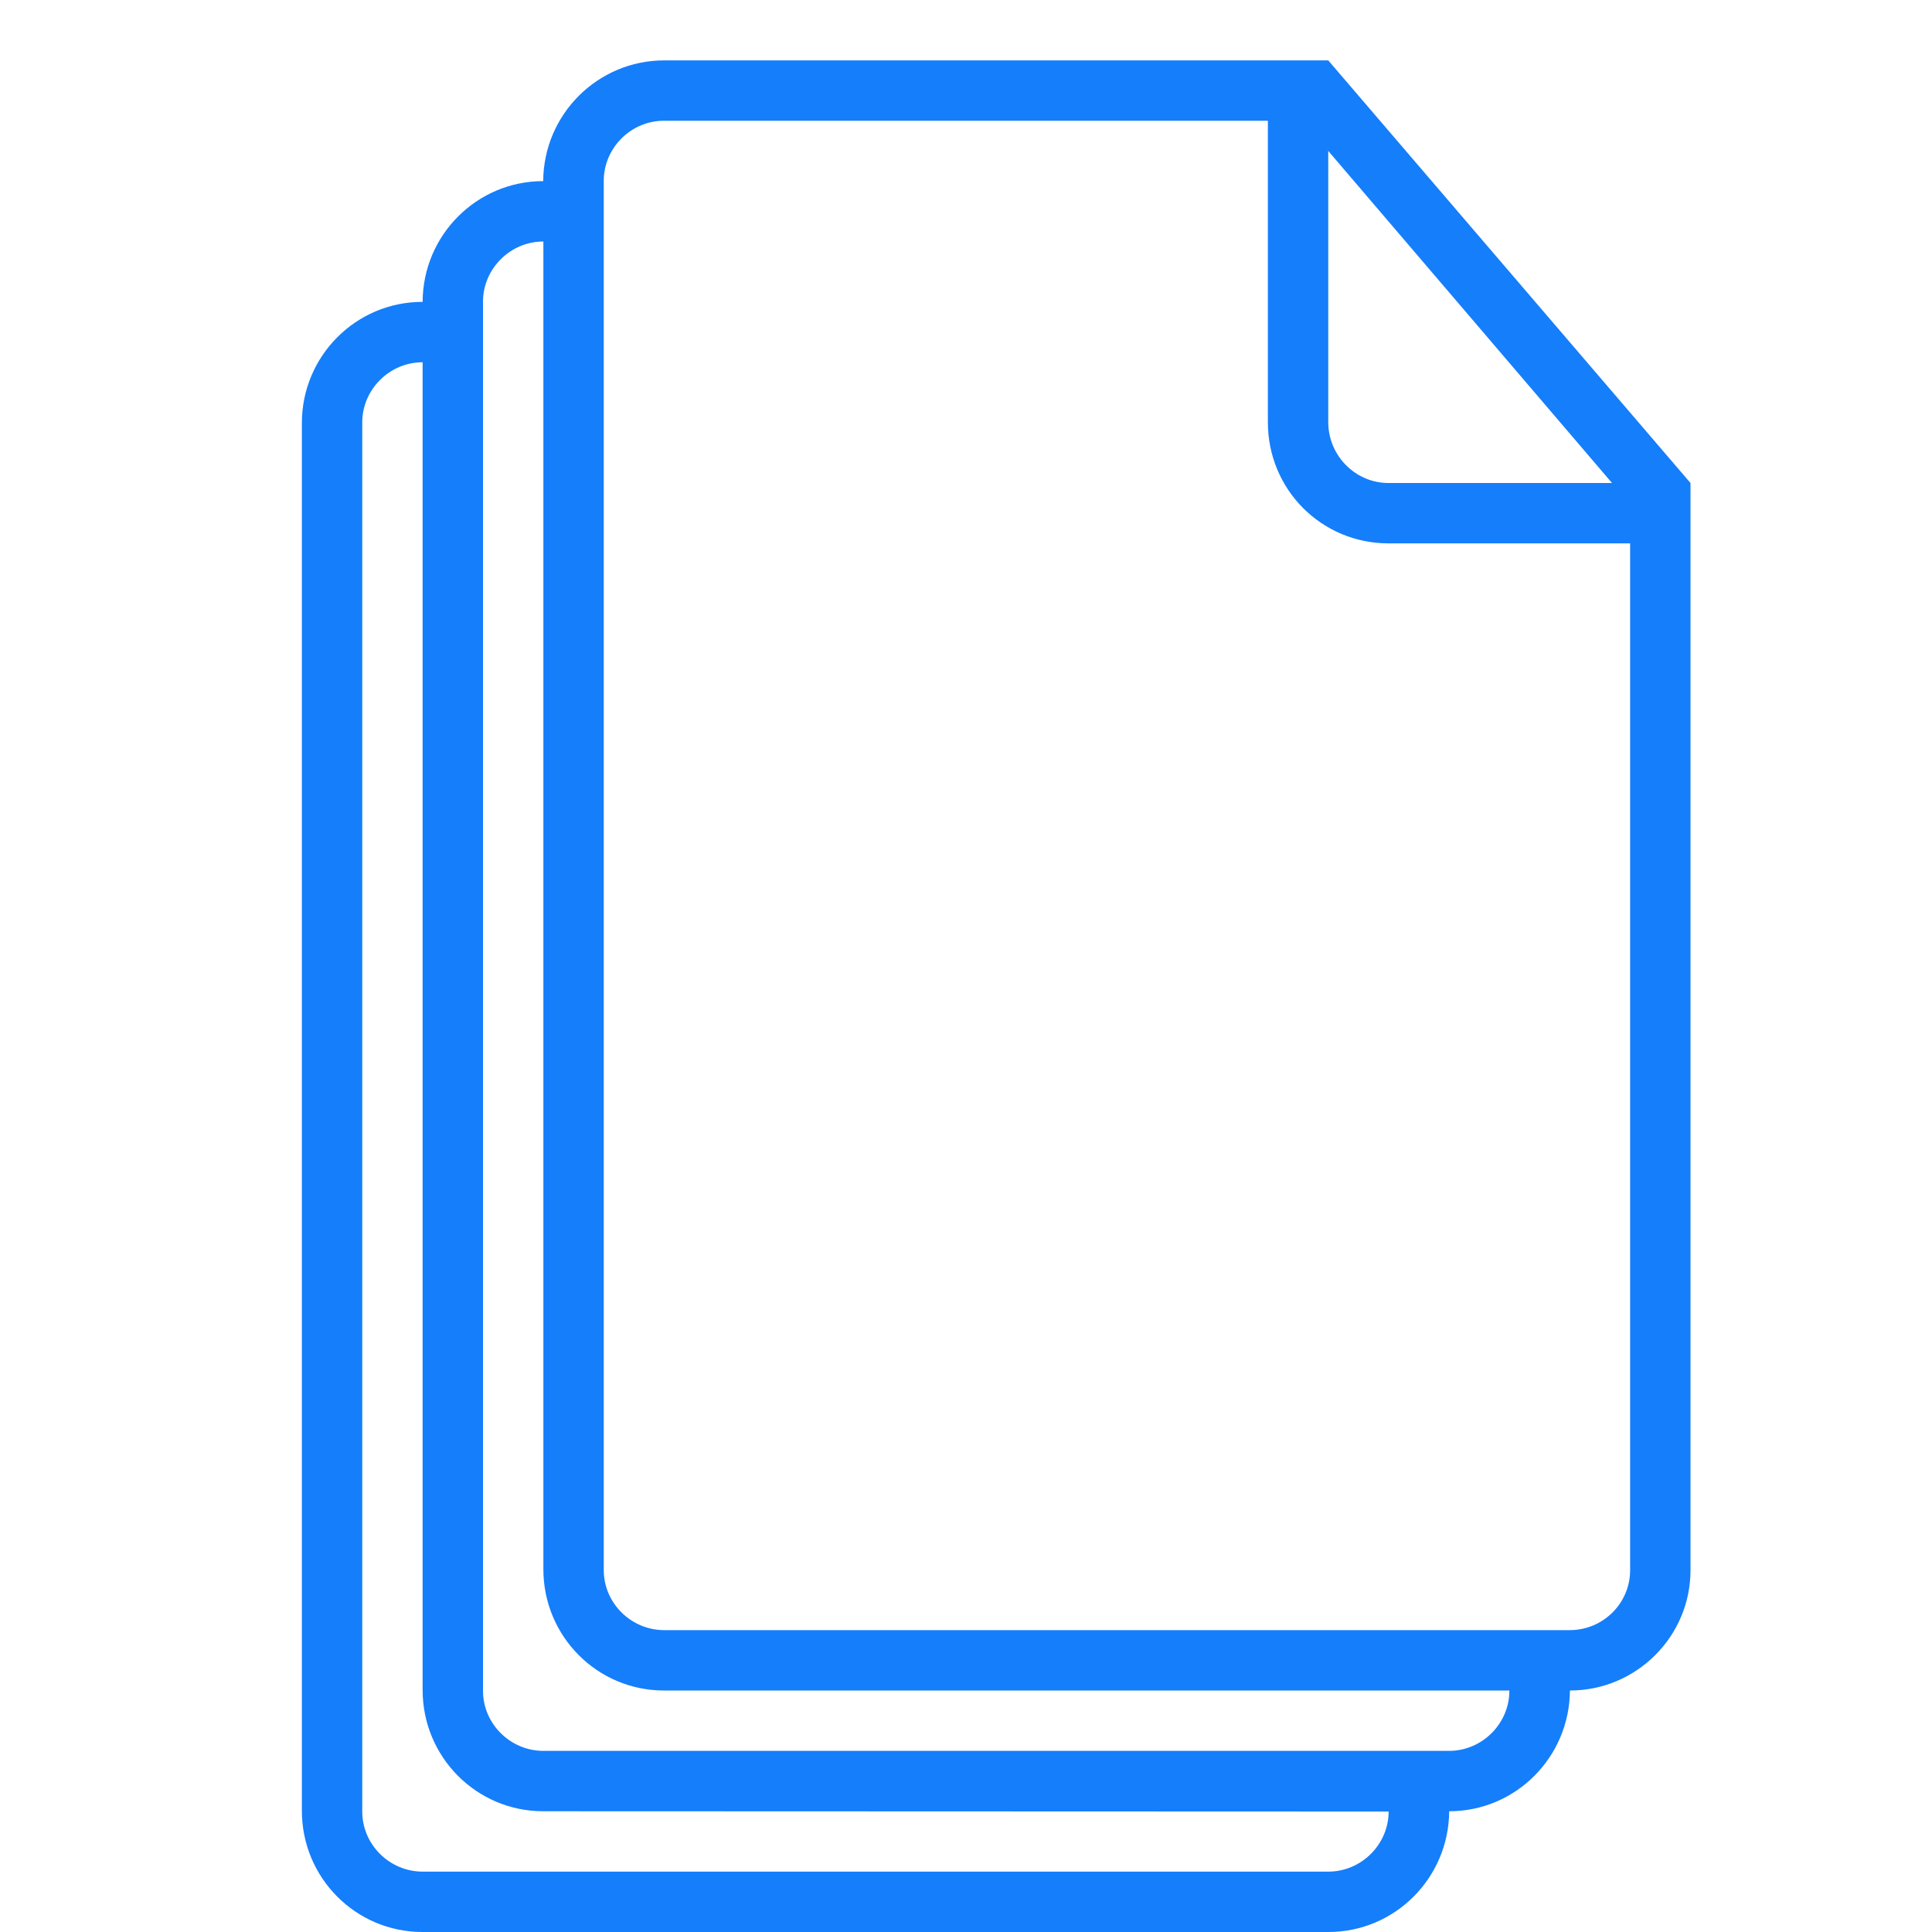
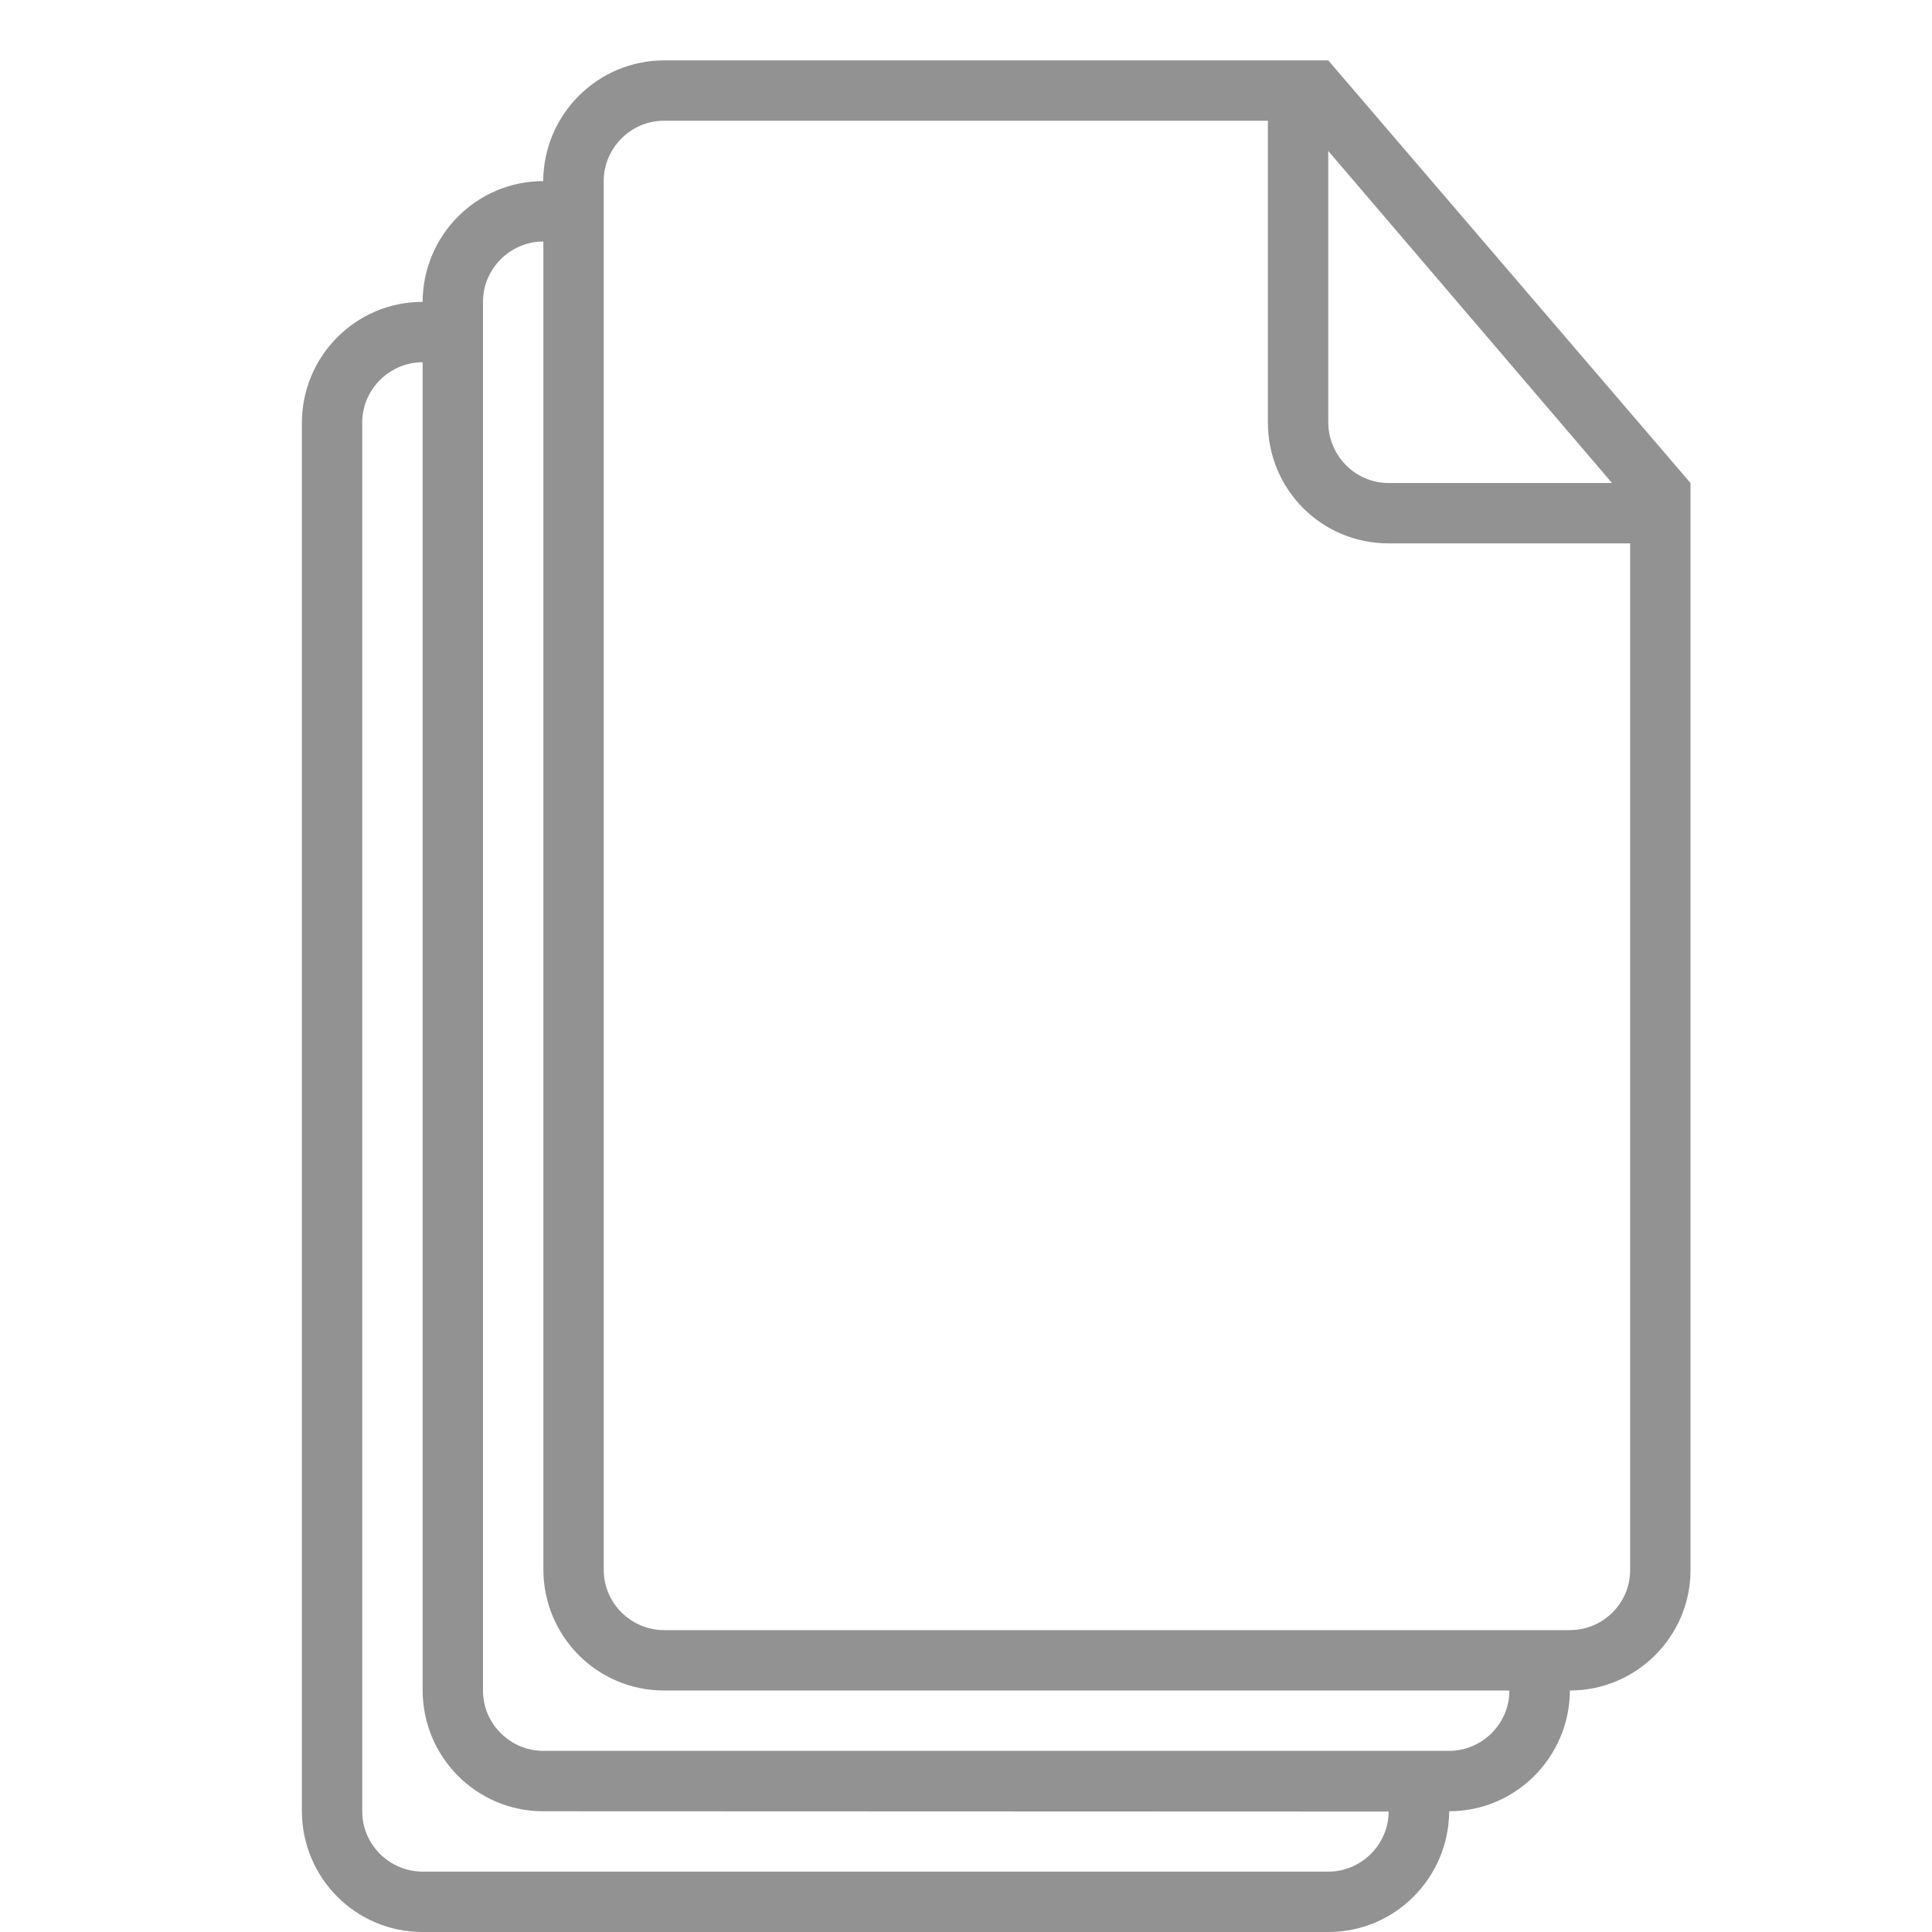
<svg xmlns="http://www.w3.org/2000/svg" width="32px" height="32px" viewBox="0 0 32 32" version="1.1">
  <defs />
  <g id="Page-1" stroke="none" stroke-width="1" fill="none" fill-rule="evenodd">
-     <g id="icon-72-documents" fill="#157EFB">
+     <g id="icon-72-documents" fill="#929292">
      <path d="M6.997,5.002 L6.997,5 C5.894,5 5,5.898 5,7.007 L5,29.993 C5,31.101 5.891,32 6.997,32 L22.003,32 C23.103,32 23.996,31.106 24.003,30 C25.103,30 25.996,29.106 26.003,28 C27.106,28 28,27.102 28,26.009 L28,8.5 L28,8 L22,1 L11.003,1 C9.899,1 9.004,1.894 8.997,3 C7.897,3 7.004,3.894 7,5 C7,5 7,5 7,5 C7,5 7,5 7,5 L6.997,5.002 L6.997,5.002 Z M7,6 C6.448,6 6,6.455 6,6.995 L6,30.005 C6,30.554 6.455,31 7,31 L22,31 C22.552,31 23,30.545 23,30.005 L8.997,30 C7.891,30 7,29.101 7,27.993 L7,6 C7,6 7,6 7,6 L7,6 L7,6 Z M9,4 C8.448,4 8,4.455 8,4.995 L8,28.005 C8,28.554 8.455,29 9,29 L24,29 C24.552,29 25,28.545 25,28.005 L25,28 L10.997,28 C9.891,28 9,27.101 9,25.993 L9,4 L9,4 L9,4 Z M21,2 L10.996,2 C10.446,2 10,2.455 10,2.995 L10,26.005 C10,26.554 10.455,27 11,27 L26,27 C26.552,27 27,26.555 27,26.007 L27,9 L22.998,9 C21.894,9 21,8.113 21,6.994 L21,2 L21,2 Z M22,2.5 L22,6.991 C22,7.548 22.451,8 22.997,8 L26.7,8 L22,2.5 L22,2.5 Z" id="documents" />
    </g>
  </g>
</svg>
